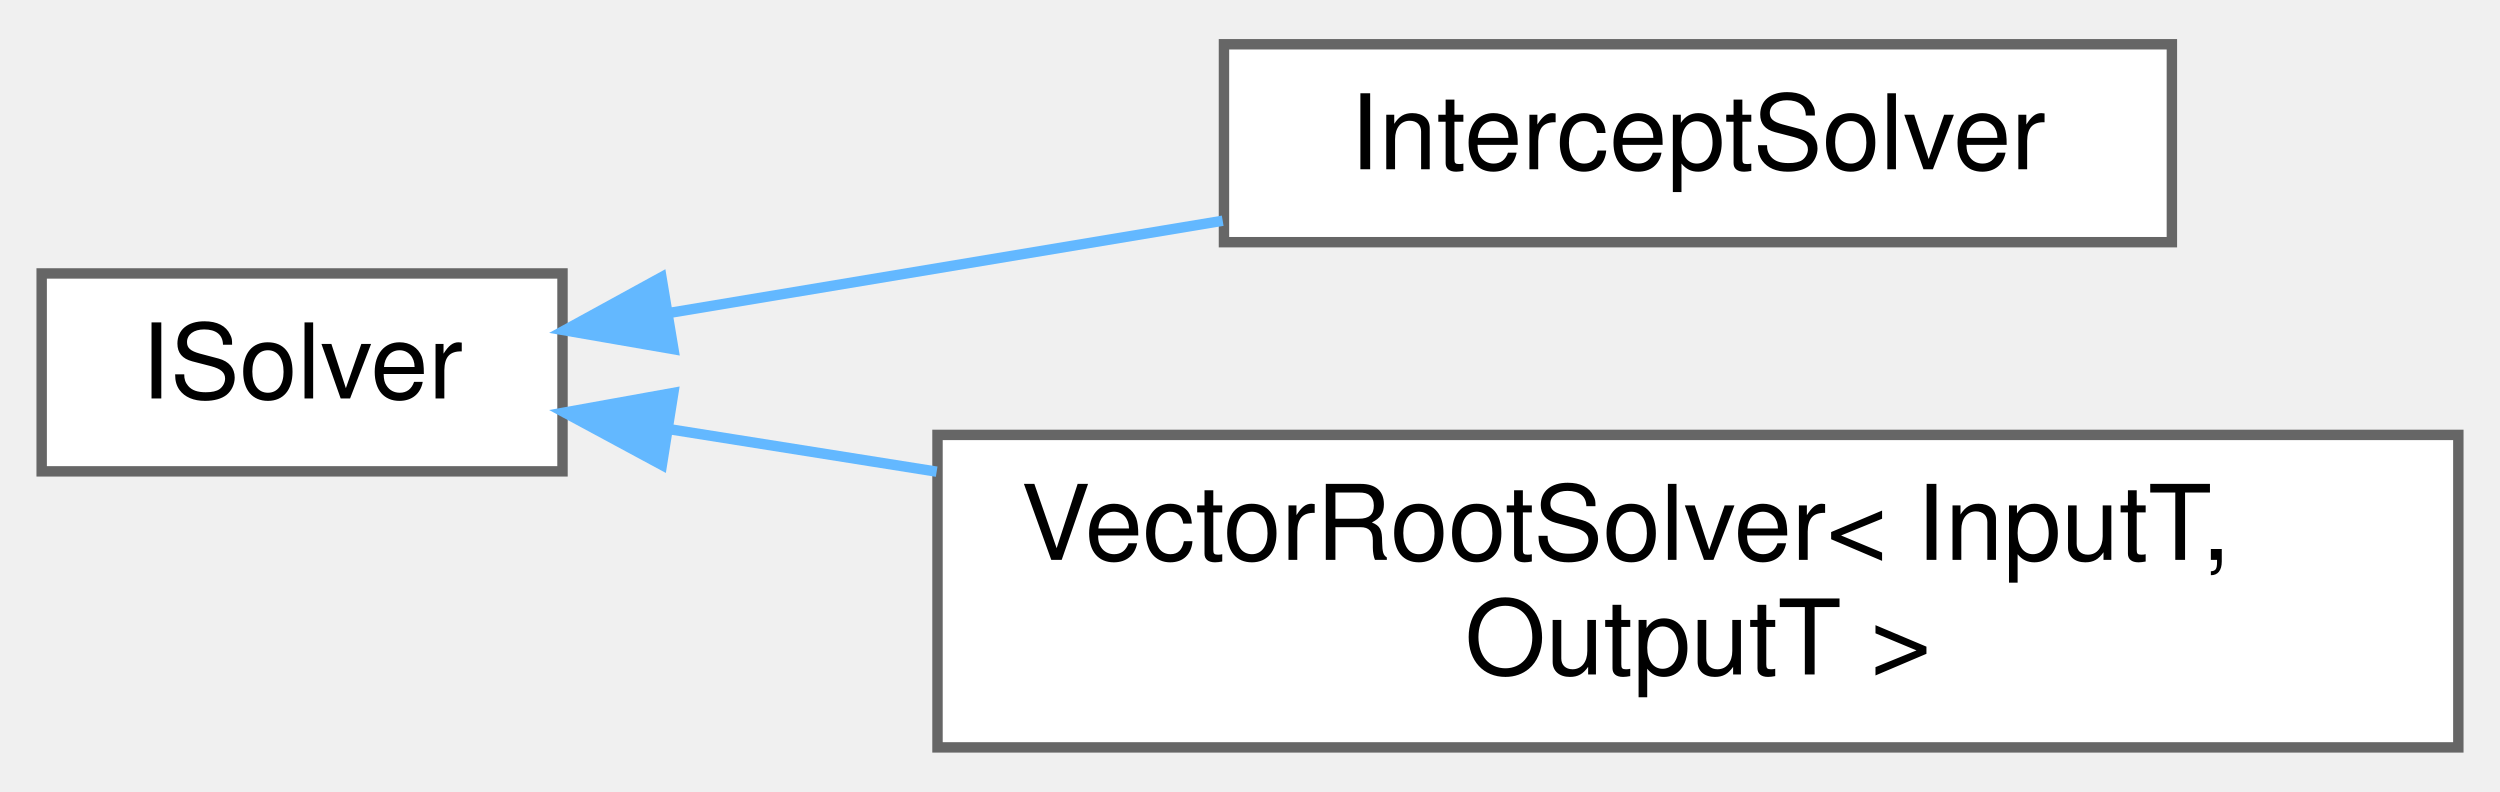
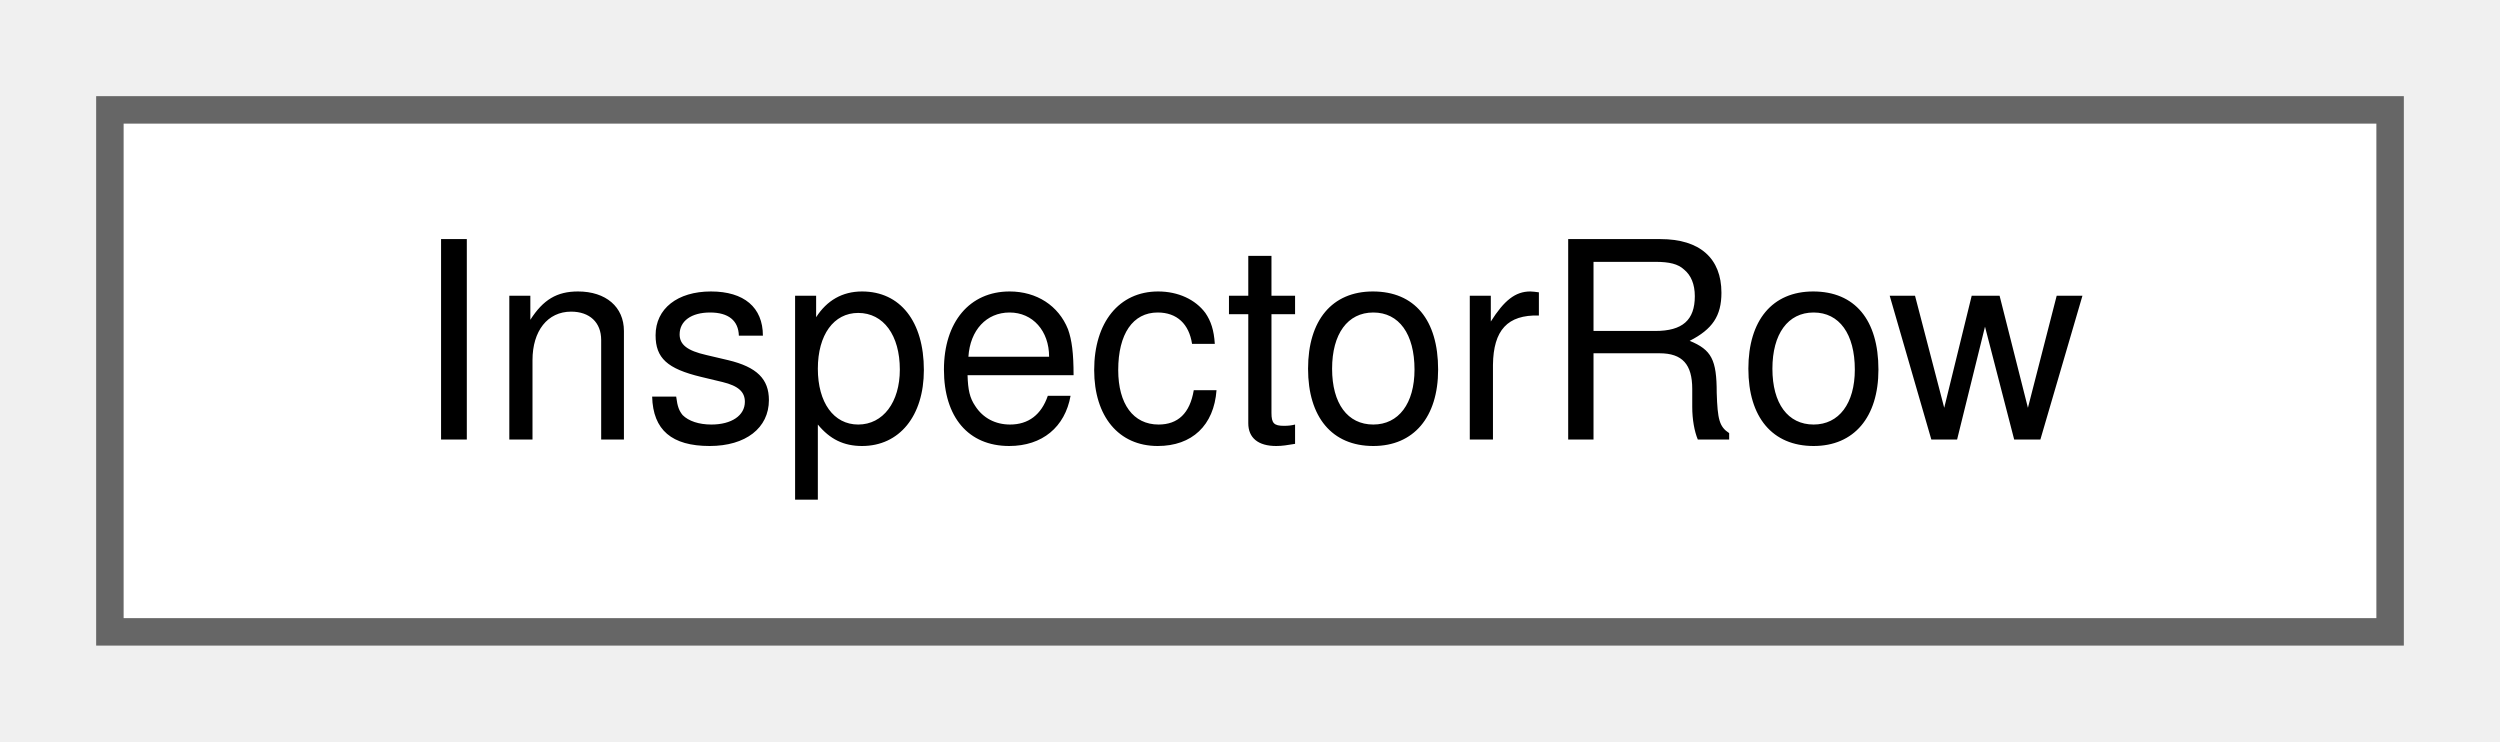
- <svg xmlns="http://www.w3.org/2000/svg" xmlns:xlink="http://www.w3.org/1999/xlink" width="240pt" height="76pt" viewBox="0.00 0.00 240.00 75.50">
-   <g id="graph0" class="graph" transform="scale(1 1) rotate(0) translate(4 71.5)">
+ <svg xmlns="http://www.w3.org/2000/svg" xmlns:xlink="http://www.w3.org/1999/xlink" width="91pt" height="27pt" viewBox="0.00 0.00 91.00 27.00">
+   <g id="graph0" class="graph" transform="scale(1 1) rotate(0) translate(4 23)">
    <g id="Node000000" class="node">
      <g id="a_Node000000">
-         <a xlink:href="classISolver.html" target="_top" xlink:title="Abstract base class for all numerical solvers.">
-           <polygon fill="white" stroke="#666666" points="50,-45.5 0,-45.5 0,-26.5 50,-26.5 50,-45.5" />
-           <text text-anchor="middle" x="25" y="-33.5" font-family="Helvetica,sans-Serif" font-size="10.00">ISolver</text>
-         </a>
-       </g>
-     </g>
-     <g id="Node000001" class="node">
-       <g id="a_Node000001">
-         <a xlink:href="classInterceptSolver.html" target="_top" xlink:title="A linear &quot;monitor&quot; solver that stops simulation when a condition is met.">
-           <polygon fill="white" stroke="#666666" points="204.5,-67.5 113.5,-67.5 113.5,-48.5 204.5,-48.5 204.5,-67.5" />
-           <text text-anchor="middle" x="159" y="-55.5" font-family="Helvetica,sans-Serif" font-size="10.00">InterceptSolver</text>
-         </a>
-       </g>
-     </g>
-     <g id="edge12_Node000000_Node000001" class="edge">
-       <g id="a_edge12_Node000000_Node000001">
-         <a xlink:title=" ">
-           <path fill="none" stroke="#63b8ff" d="M60.32,-41.72C76.52,-44.42 96.05,-47.68 113.38,-50.56" />
-           <polygon fill="#63b8ff" stroke="#63b8ff" points="60.65,-38.23 50.21,-40.04 59.5,-45.13 60.65,-38.23" />
-         </a>
-       </g>
-     </g>
-     <g id="Node000002" class="node">
-       <g id="a_Node000002">
-         <a xlink:href="classVectorRootSolver.html" target="_top" xlink:title="A vector-valued root solver using Newton's method.">
-           <polygon fill="white" stroke="#666666" points="232,-30 86,-30 86,0 232,0 232,-30" />
-           <text text-anchor="start" x="94" y="-18" font-family="Helvetica,sans-Serif" font-size="10.00">VectorRootSolver&lt; InputT,</text>
-           <text text-anchor="middle" x="159" y="-7" font-family="Helvetica,sans-Serif" font-size="10.00"> OutputT &gt;</text>
-         </a>
-       </g>
-     </g>
-     <g id="edge13_Node000000_Node000002" class="edge">
-       <g id="a_edge13_Node000000_Node000002">
-         <a xlink:title=" ">
-           <path fill="none" stroke="#63b8ff" d="M60.18,-30.56C68.17,-29.29 76.97,-27.89 85.92,-26.47" />
-           <polygon fill="#63b8ff" stroke="#63b8ff" points="59.54,-27.12 50.21,-32.15 60.64,-34.03 59.54,-27.12" />
+         <a xlink:href="classInspectorRow.html" target="_top" xlink:title=" ">
+           <polygon fill="white" stroke="#666666" points="83,-19 0,-19 0,0 83,0 83,-19" />
+           <text text-anchor="middle" x="41.5" y="-7" font-family="Helvetica,sans-Serif" font-size="10.00">InspectorRow</text>
        </a>
      </g>
    </g>
  </g>
</svg>
